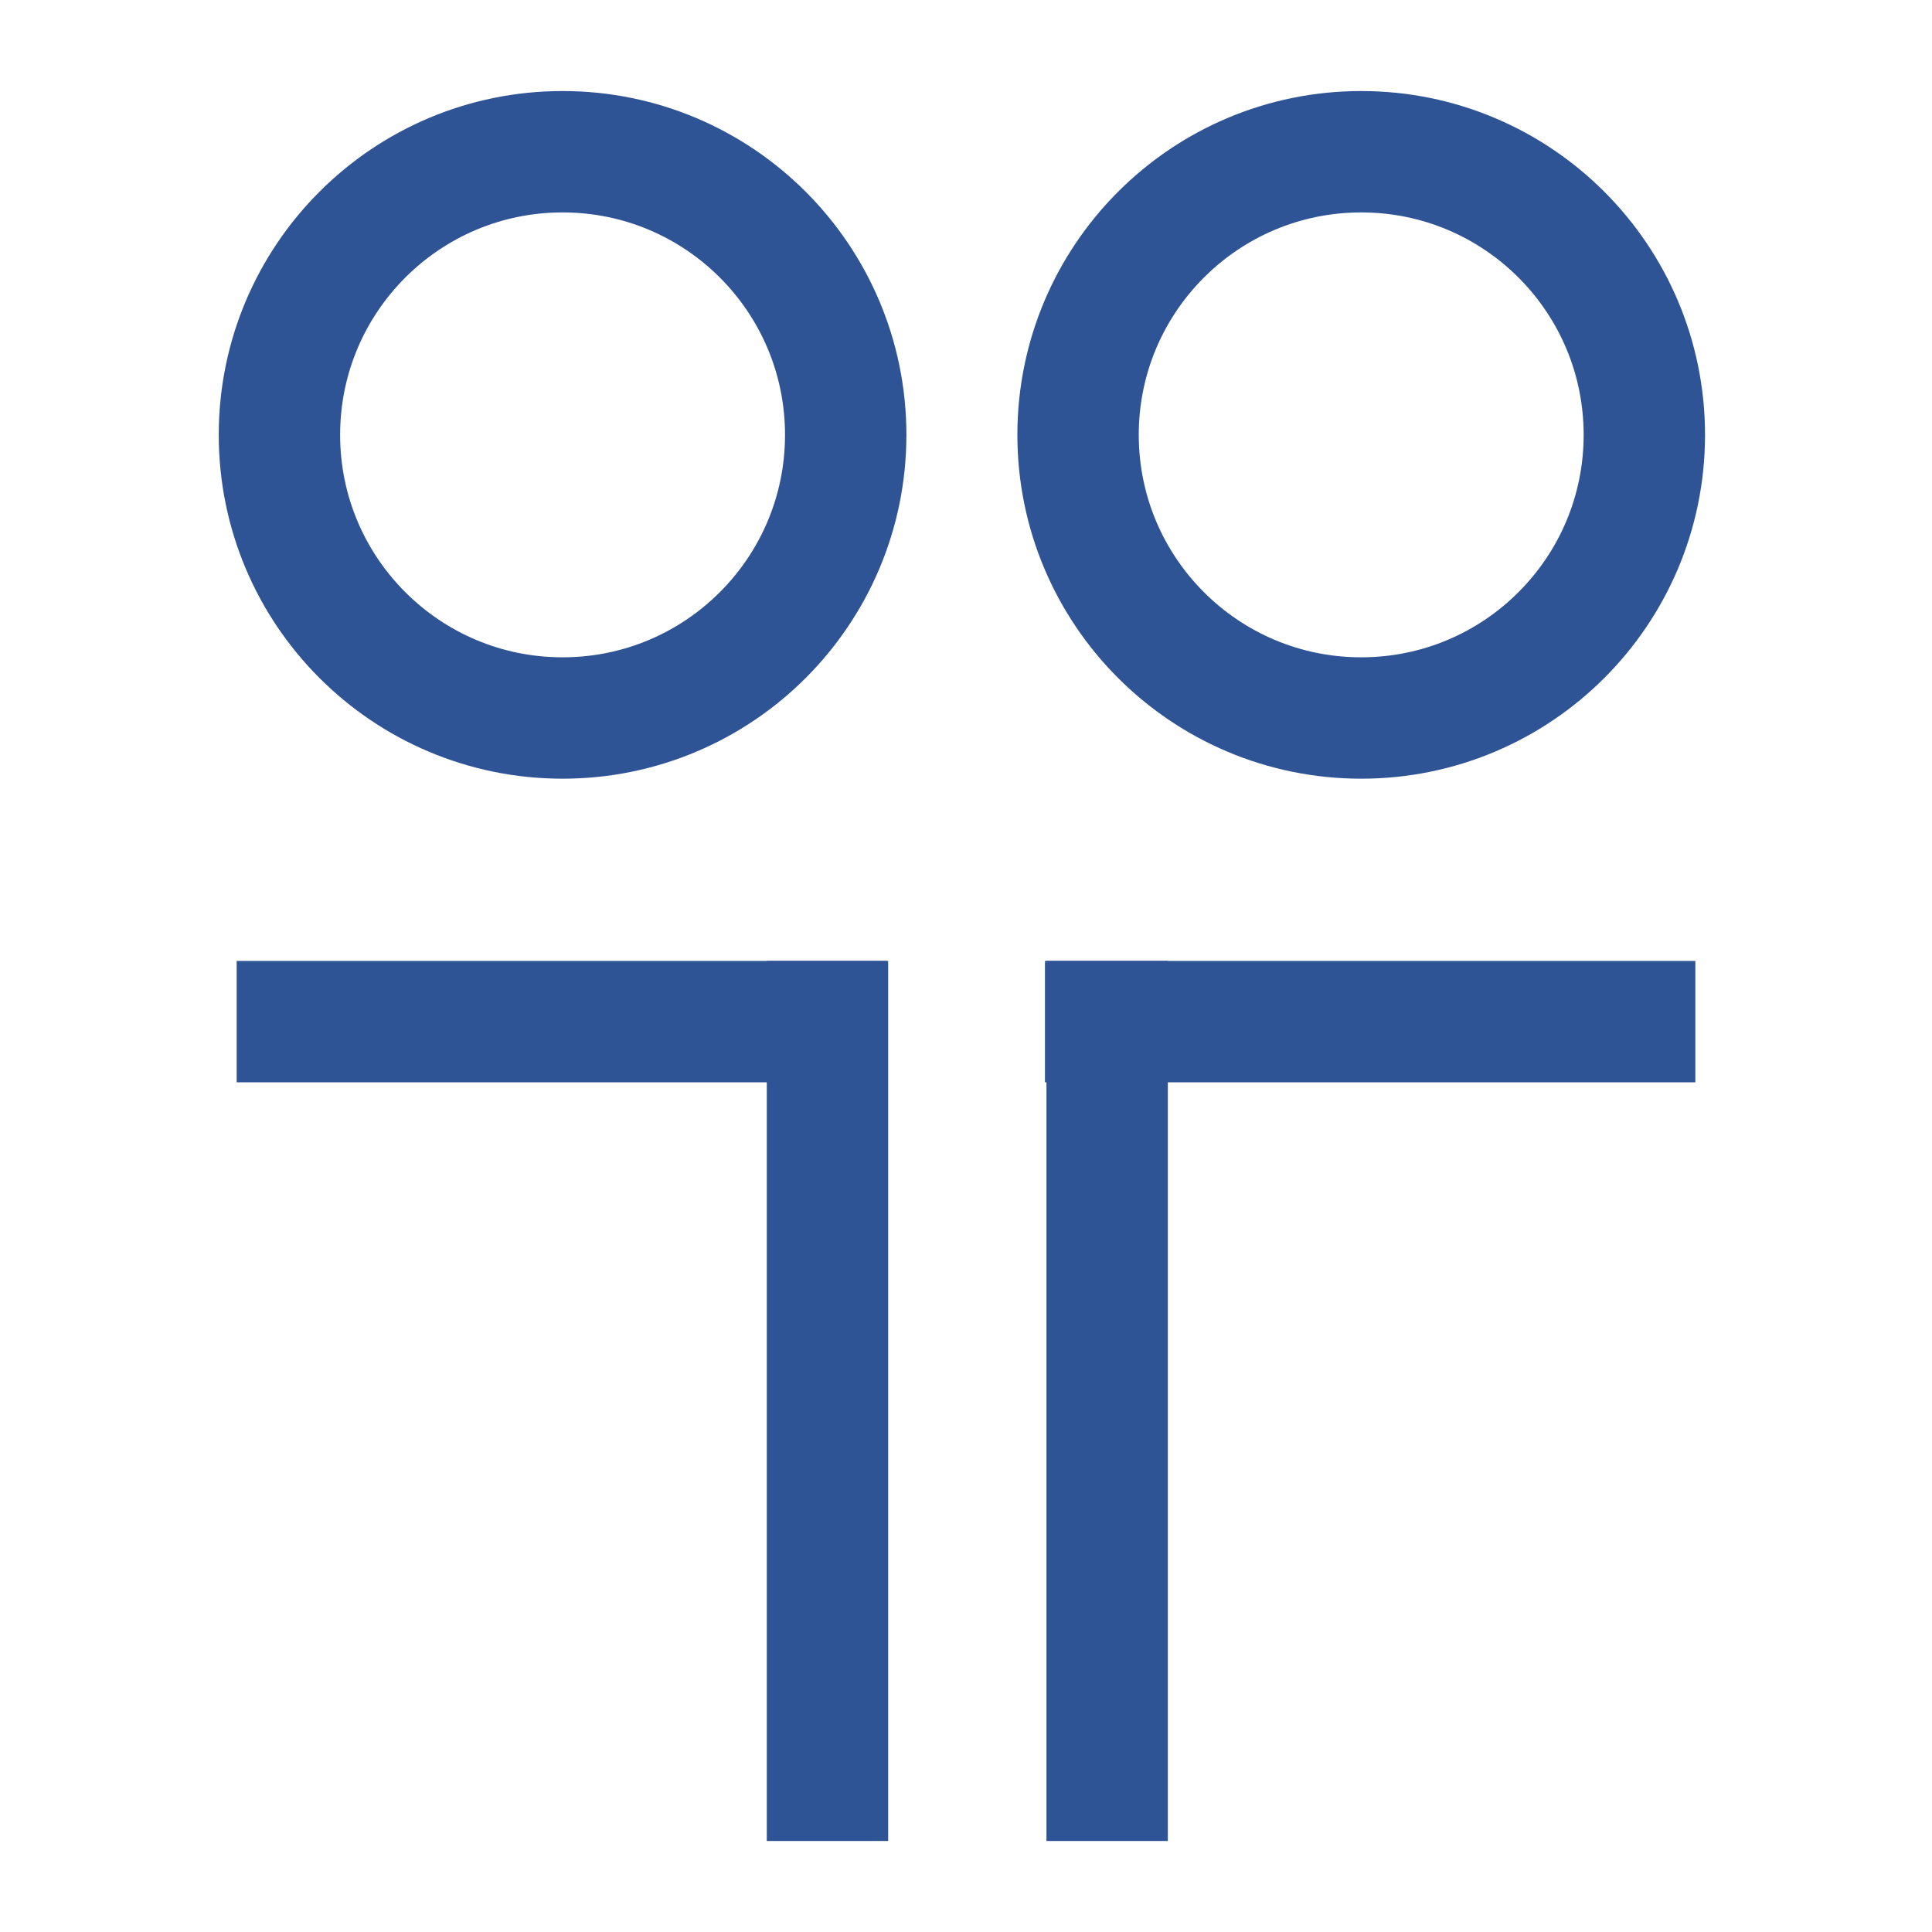
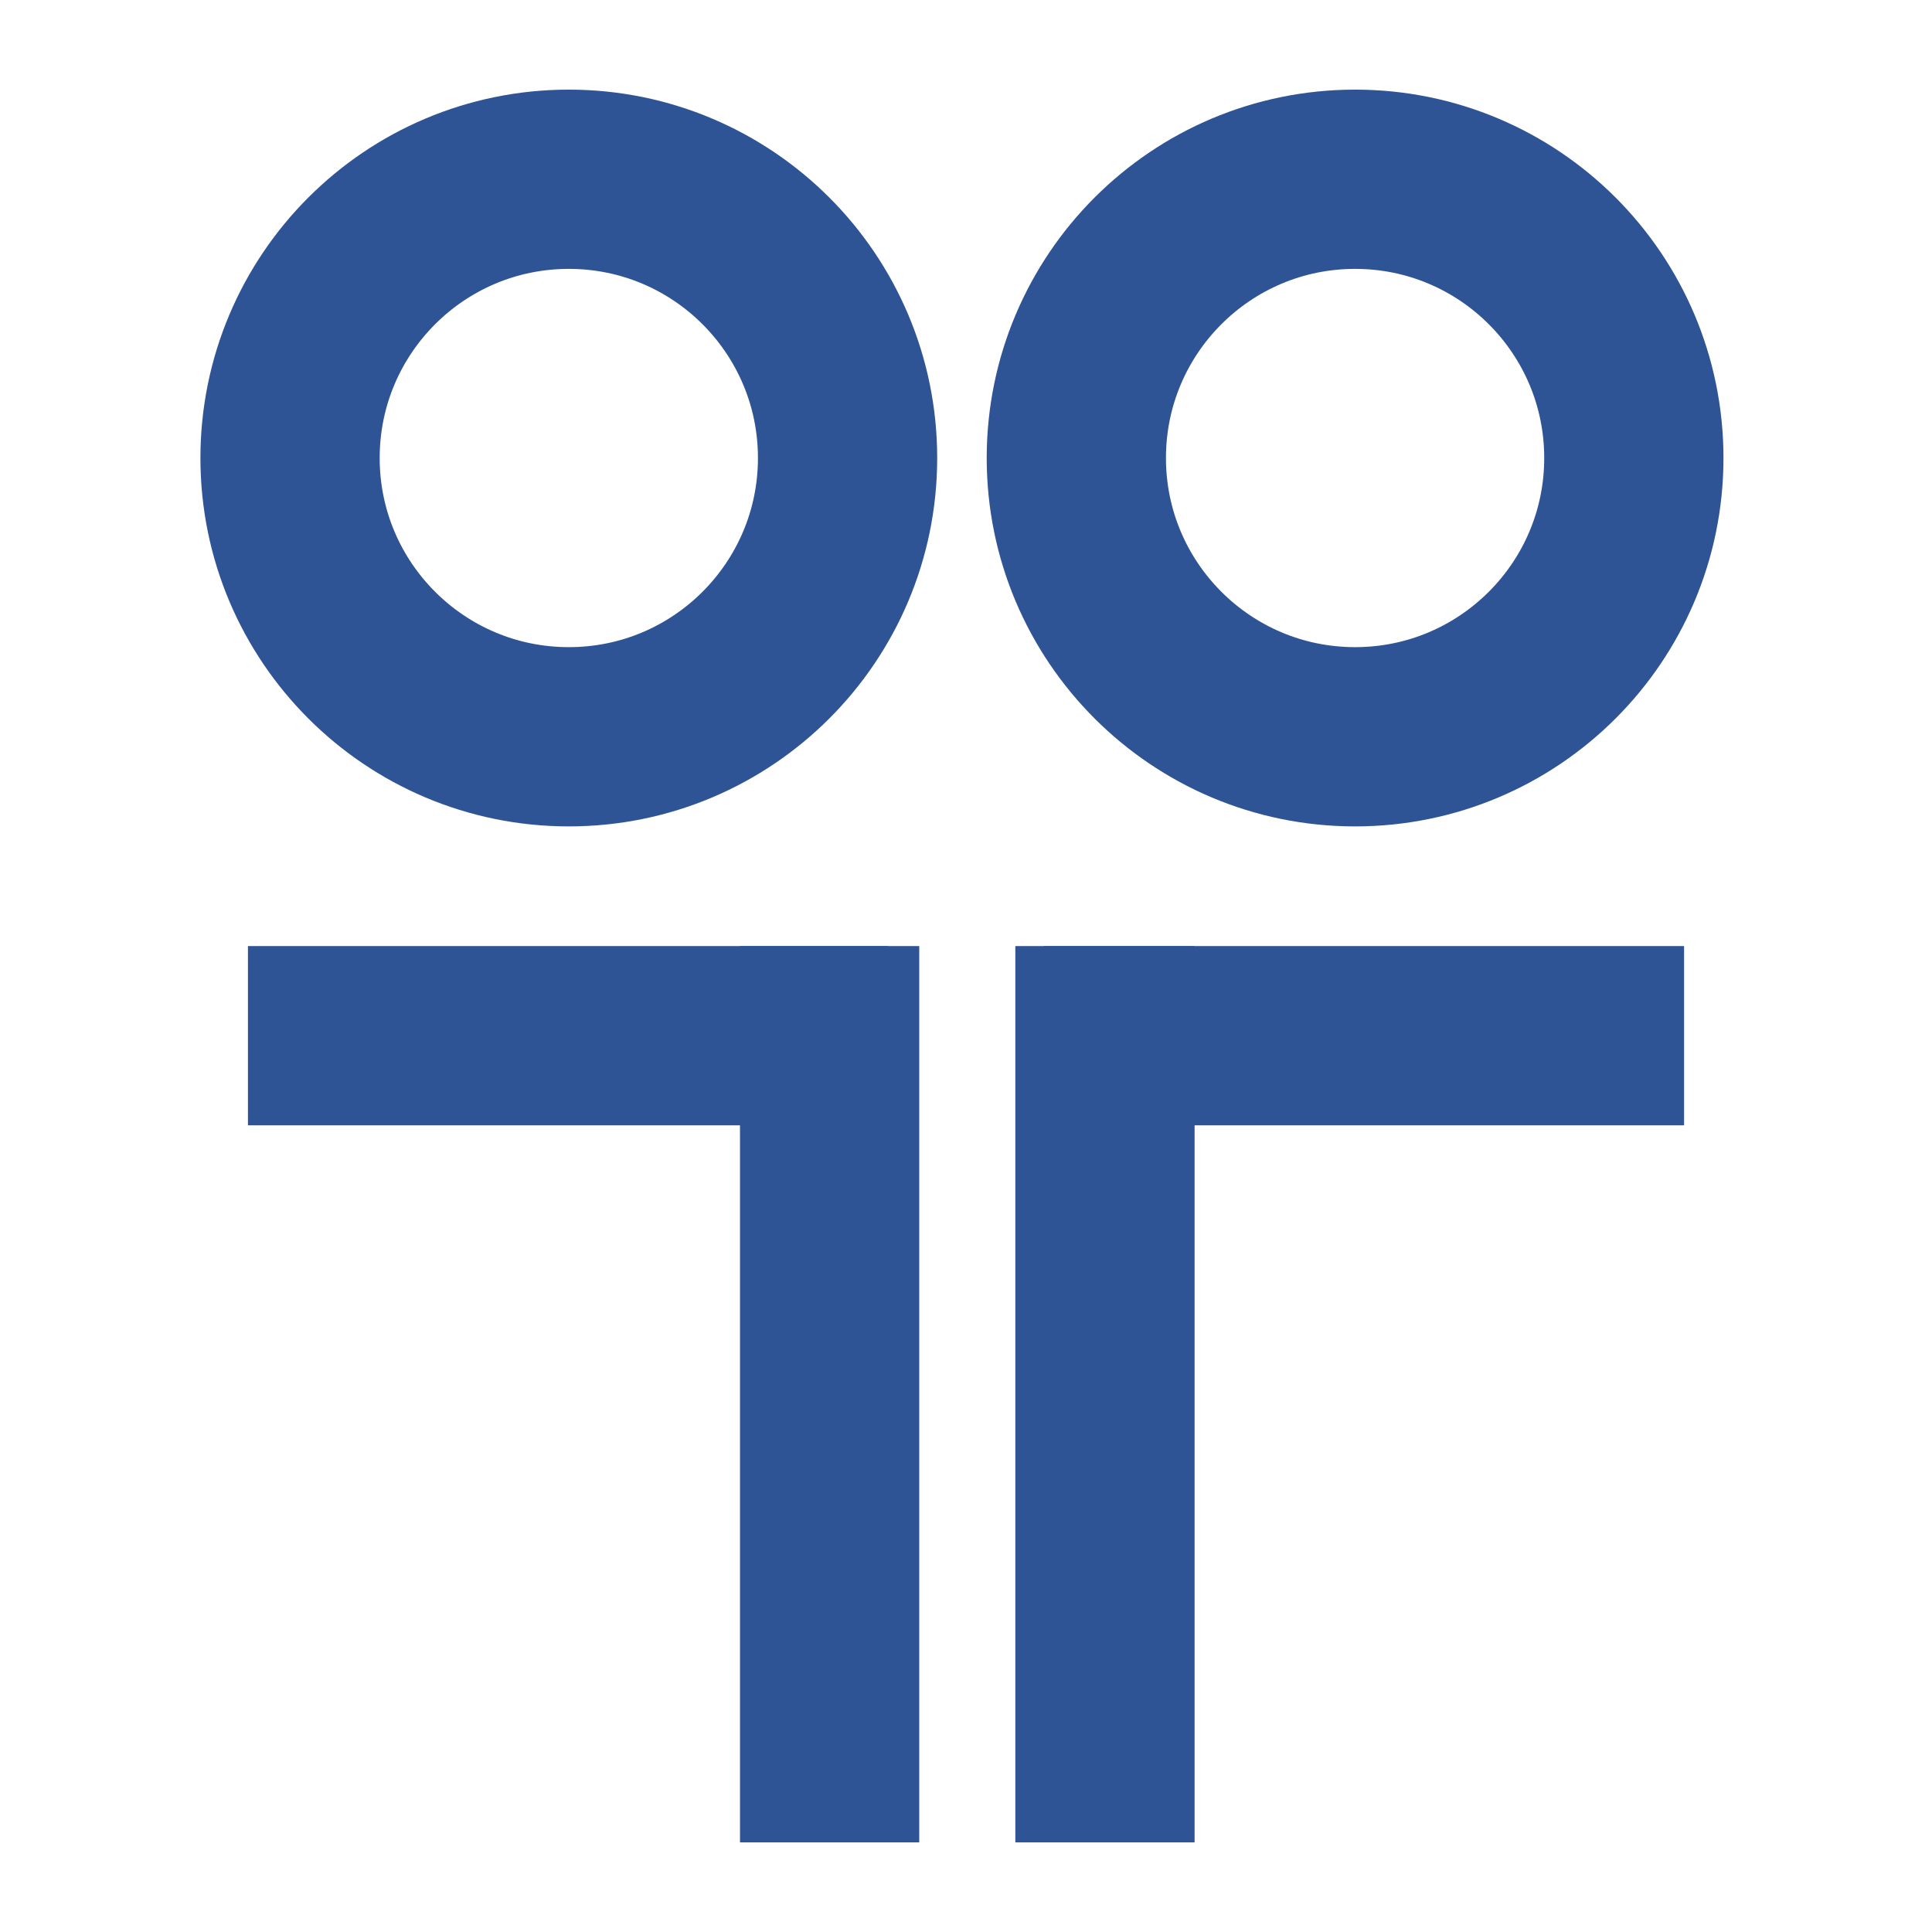
- <svg xmlns="http://www.w3.org/2000/svg" viewBox="161.668 237.474 127.334 127.334" role="img" aria-label="플러스 아동발달센터 심볼">
-   <g fill="none" stroke="#2f5496" stroke-width="8" stroke-linecap="butt">
+ <svg xmlns="http://www.w3.org/2000/svg" viewBox="160.668 235.474 129.334 129.334" role="img" aria-label="플러스 아동발달센터 심볼">
+   <g fill="none" stroke="#2f5496" stroke-width="12" stroke-linecap="butt">
    <circle cx="198.746" cy="266.135" r="18.661" />
    <circle cx="251.382" cy="266.135" r="18.661" />
    <line x1="177.266" y1="304.807" x2="220.132" y2="304.807" />
    <line x1="230.539" y1="304.807" x2="273.405" y2="304.807" />
-     <line x1="216.205" y1="300.807" x2="216.205" y2="358.809" />
-     <line x1="234.638" y1="300.807" x2="234.638" y2="358.809" />
+     <line x1="216.205" y1="298.807" x2="216.205" y2="358.809" />
+     <line x1="234.638" y1="298.807" x2="234.638" y2="358.809" />
  </g>
</svg>
